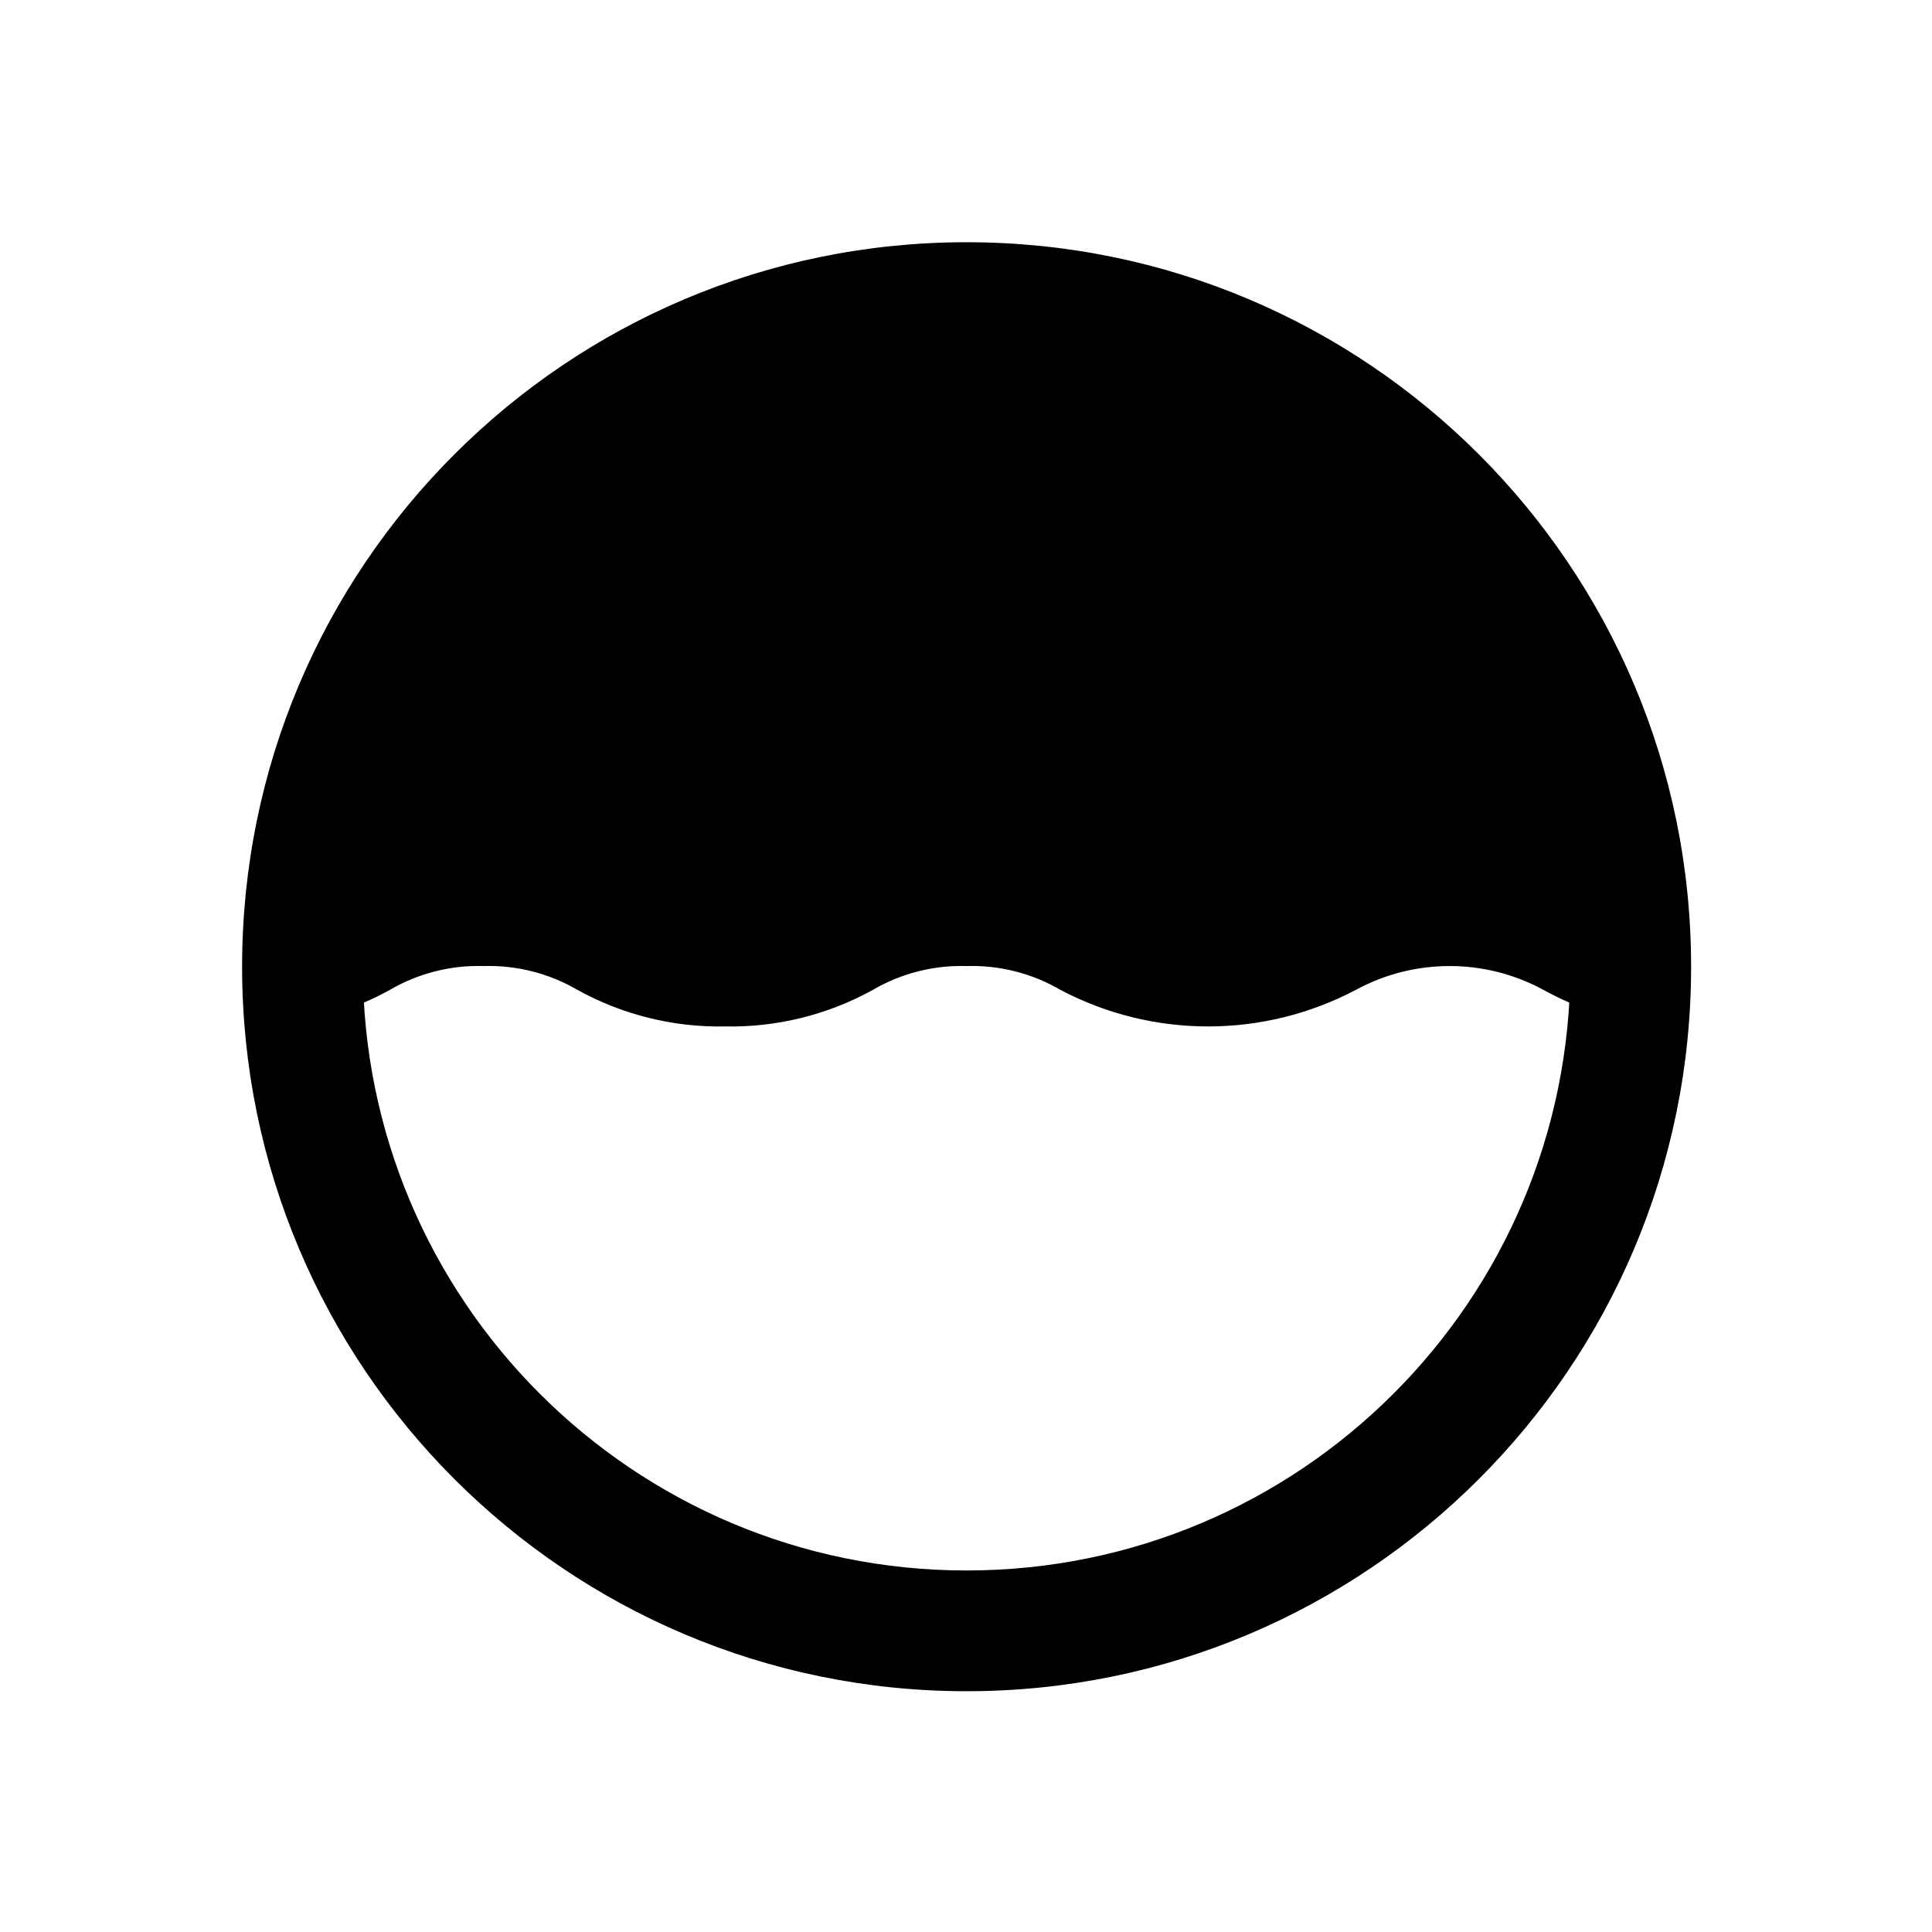
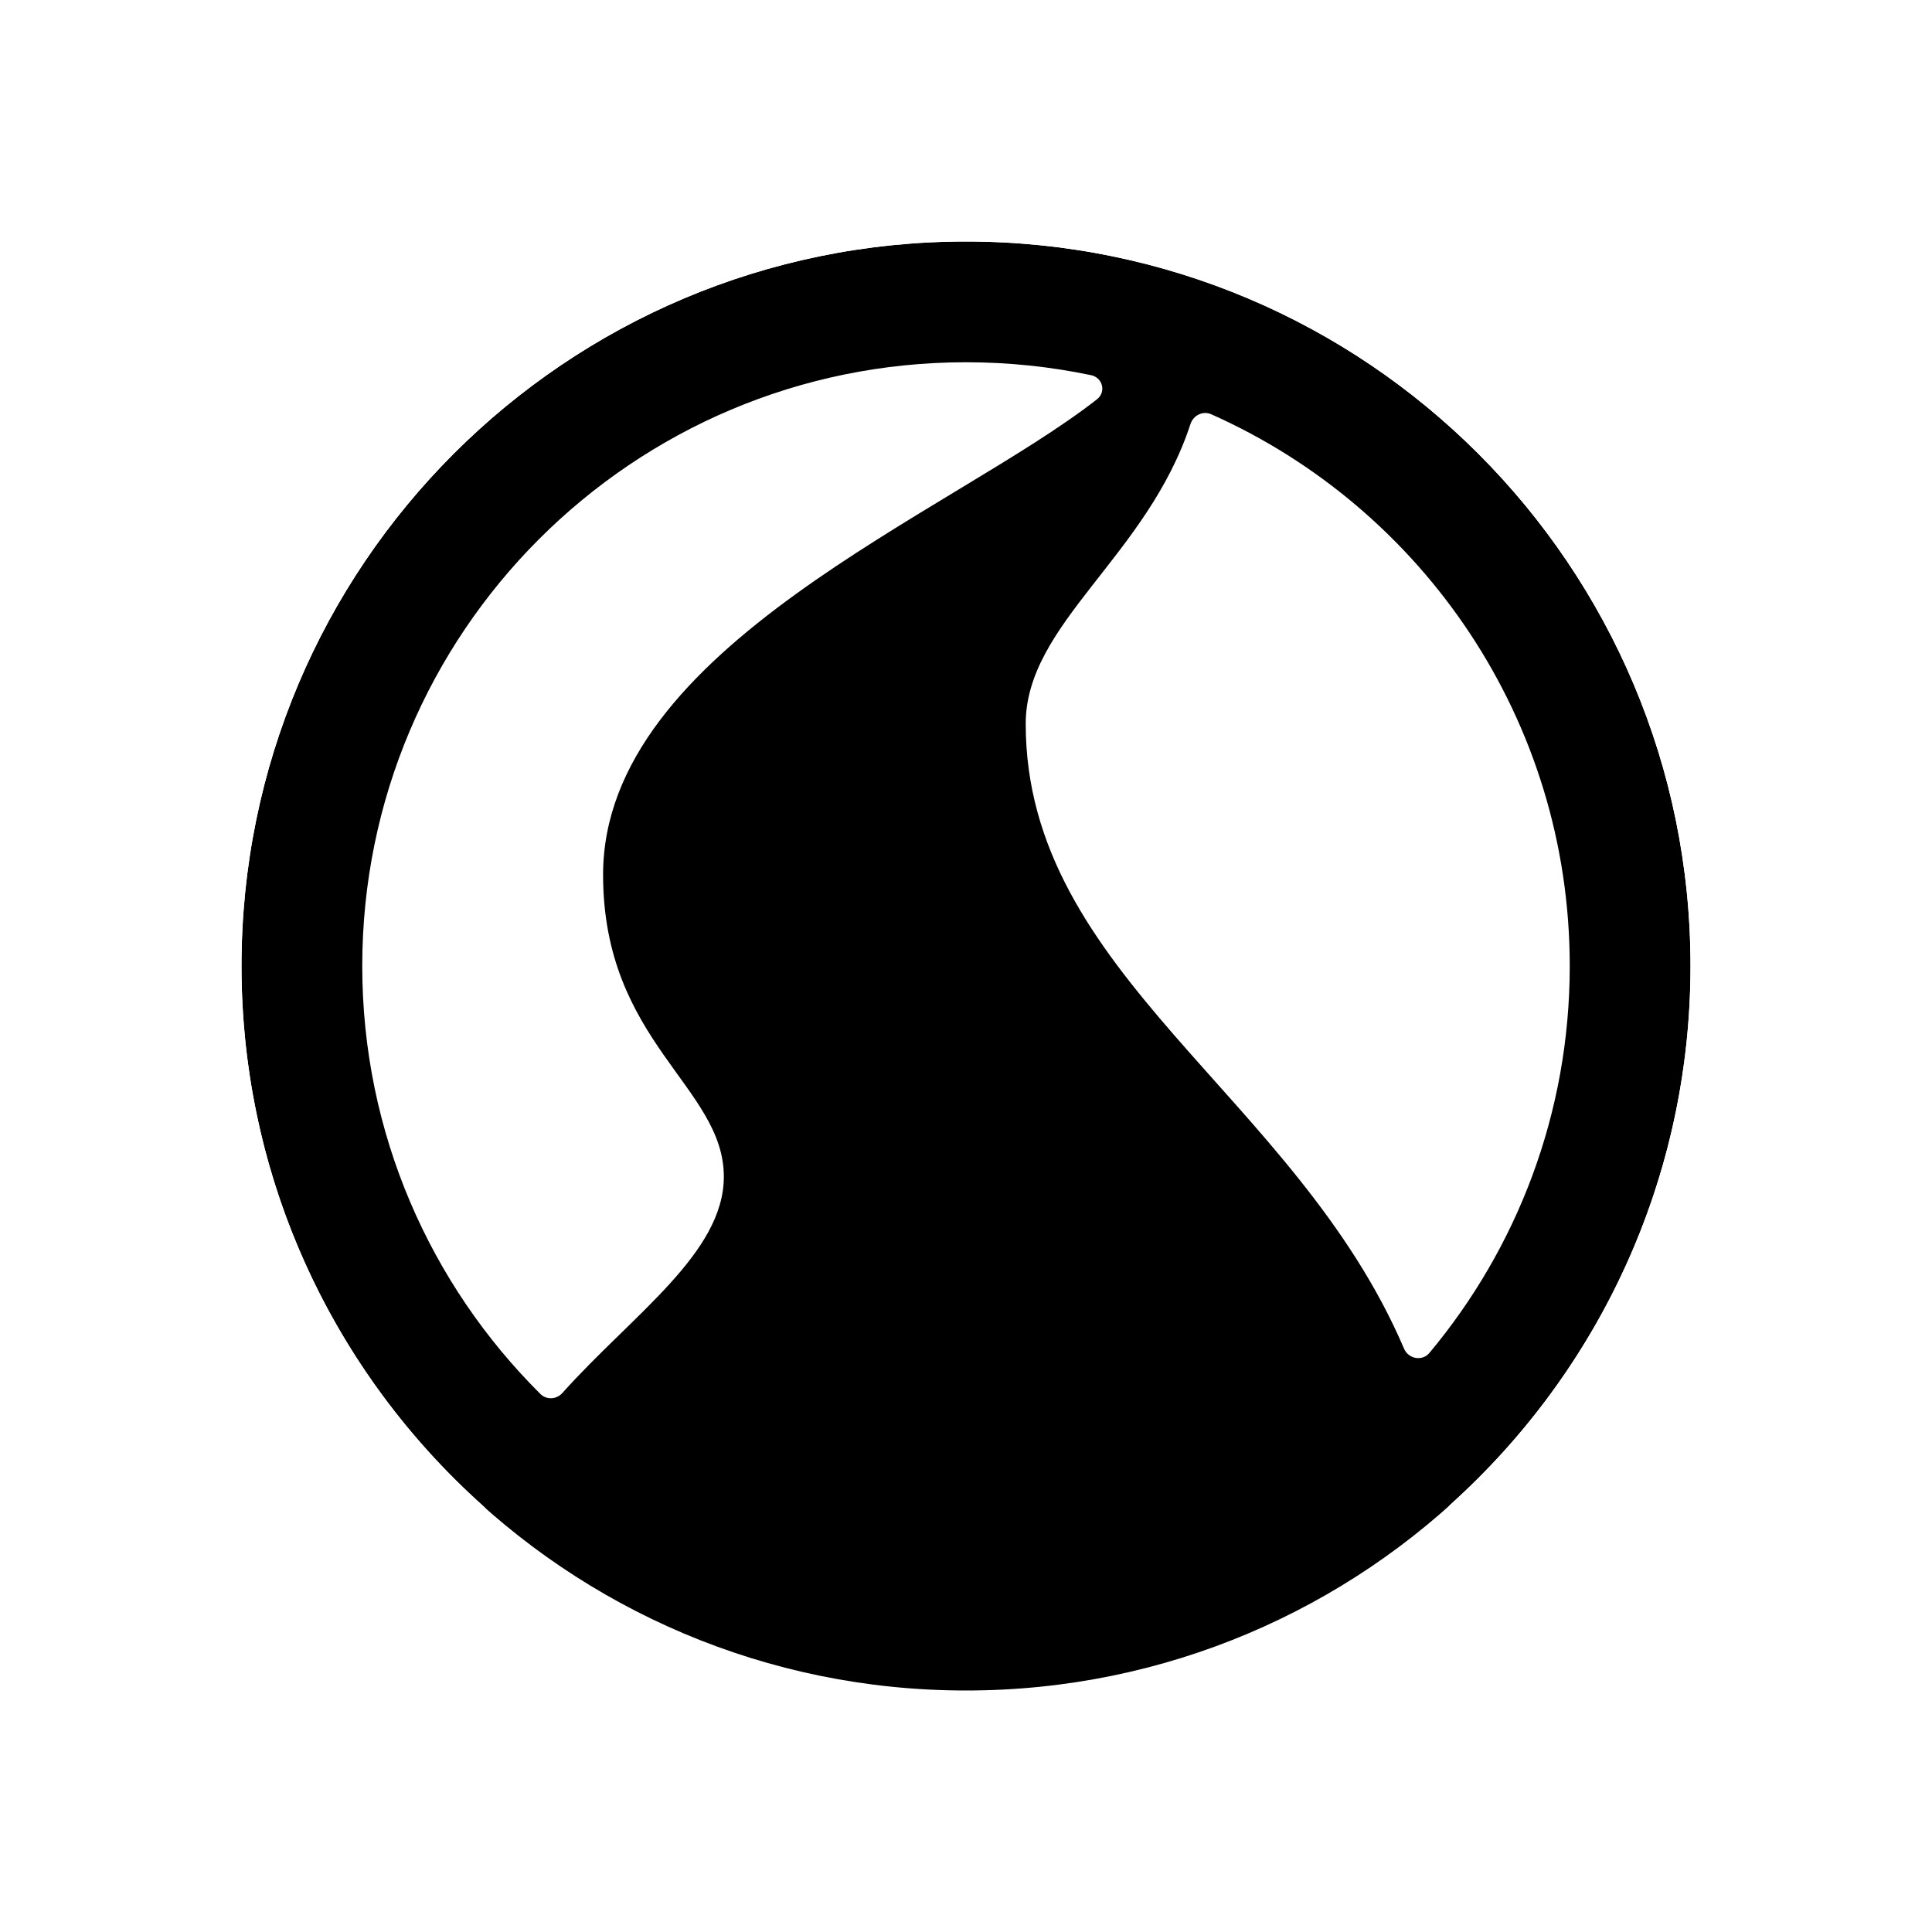
<svg xmlns="http://www.w3.org/2000/svg" width="32" height="32" viewBox="0 0 32 32" fill="none">
-   <path fill-rule="evenodd" clip-rule="evenodd" d="M16.01 28.012C9.383 28.012 4.01 22.639 4.01 16.012C4.01 9.384 9.383 4.012 16.01 4.012C22.638 4.012 28.01 9.384 28.01 16.012C28.01 22.639 22.638 28.012 16.01 28.012ZM16.01 6.012C10.488 6.012 6.01 10.489 6.01 16.012C6.01 21.535 10.488 26.012 16.01 26.012C21.533 26.012 26.01 21.535 26.01 16.012C26.01 10.489 21.533 6.012 16.01 6.012Z" fill="black" />
-   <path d="M22.458 16.395C23.426 15.869 24.595 15.869 25.563 16.395C25.849 16.553 26.149 16.681 26.458 16.779V11.5L19.5 5H14L6.458 9.5L5.563 16.779C5.872 16.681 6.172 16.553 6.458 16.395C6.928 16.121 7.466 15.984 8.01 16.001C8.555 15.984 9.093 16.121 9.563 16.395C10.311 16.809 11.156 17.018 12.01 17.001C12.865 17.018 13.709 16.809 14.458 16.395C14.928 16.121 15.466 15.984 16.01 16.001C16.555 15.984 17.093 16.121 17.563 16.395C19.095 17.203 20.926 17.203 22.458 16.395Z" fill="black" />
+   <mask id="mask0_21_92" style="mask-type:alpha" maskUnits="userSpaceOnUse" x="4" y="4" width="24" height="24">
+     <circle cx="16" cy="16" r="12" fill="#D9D9D9" />
+   </mask>
+   <g mask="url(#mask0_21_92)">
+     <path d="M16 4C22.627 4 28 9.373 28 16C28 19.536 26.468 22.713 24.034 24.909C23.974 24.963 23.944 25.042 23.951 25.122C23.975 25.402 23.989 25.691 23.989 25.989C23.989 28.751 23.512 30.989 17.989 30.989C12.466 30.989 7.989 28.751 7.989 25.989C7.989 25.714 8.023 25.453 8.083 25.203C8.106 25.108 8.077 25.008 8.005 24.944C5.548 22.746 4 19.555 4 16C4 9.373 9.373 4 16 4ZM16 6C10.477 6 6 10.477 6 16C6 18.772 7.129 21.278 8.951 23.089C9.053 23.19 9.218 23.18 9.314 23.073C10.479 21.772 11.989 20.756 11.989 19.489C11.989 17.999 9.989 17.256 9.989 14.489C9.989 10.716 15.762 8.499 18.169 6.614C18.325 6.492 18.265 6.255 18.071 6.214C17.403 6.074 16.71 6 16 6ZM20.061 6.861C19.923 6.8 19.765 6.879 19.718 7.023C18.999 9.221 16.989 10.327 16.989 11.989C16.989 16.141 21.459 18.139 23.255 22.337C23.328 22.509 23.556 22.552 23.676 22.408C25.126 20.673 26 18.439 26 16C26 11.923 23.56 8.418 20.061 6.861Z" fill="black" />
+   </g>
</svg>
